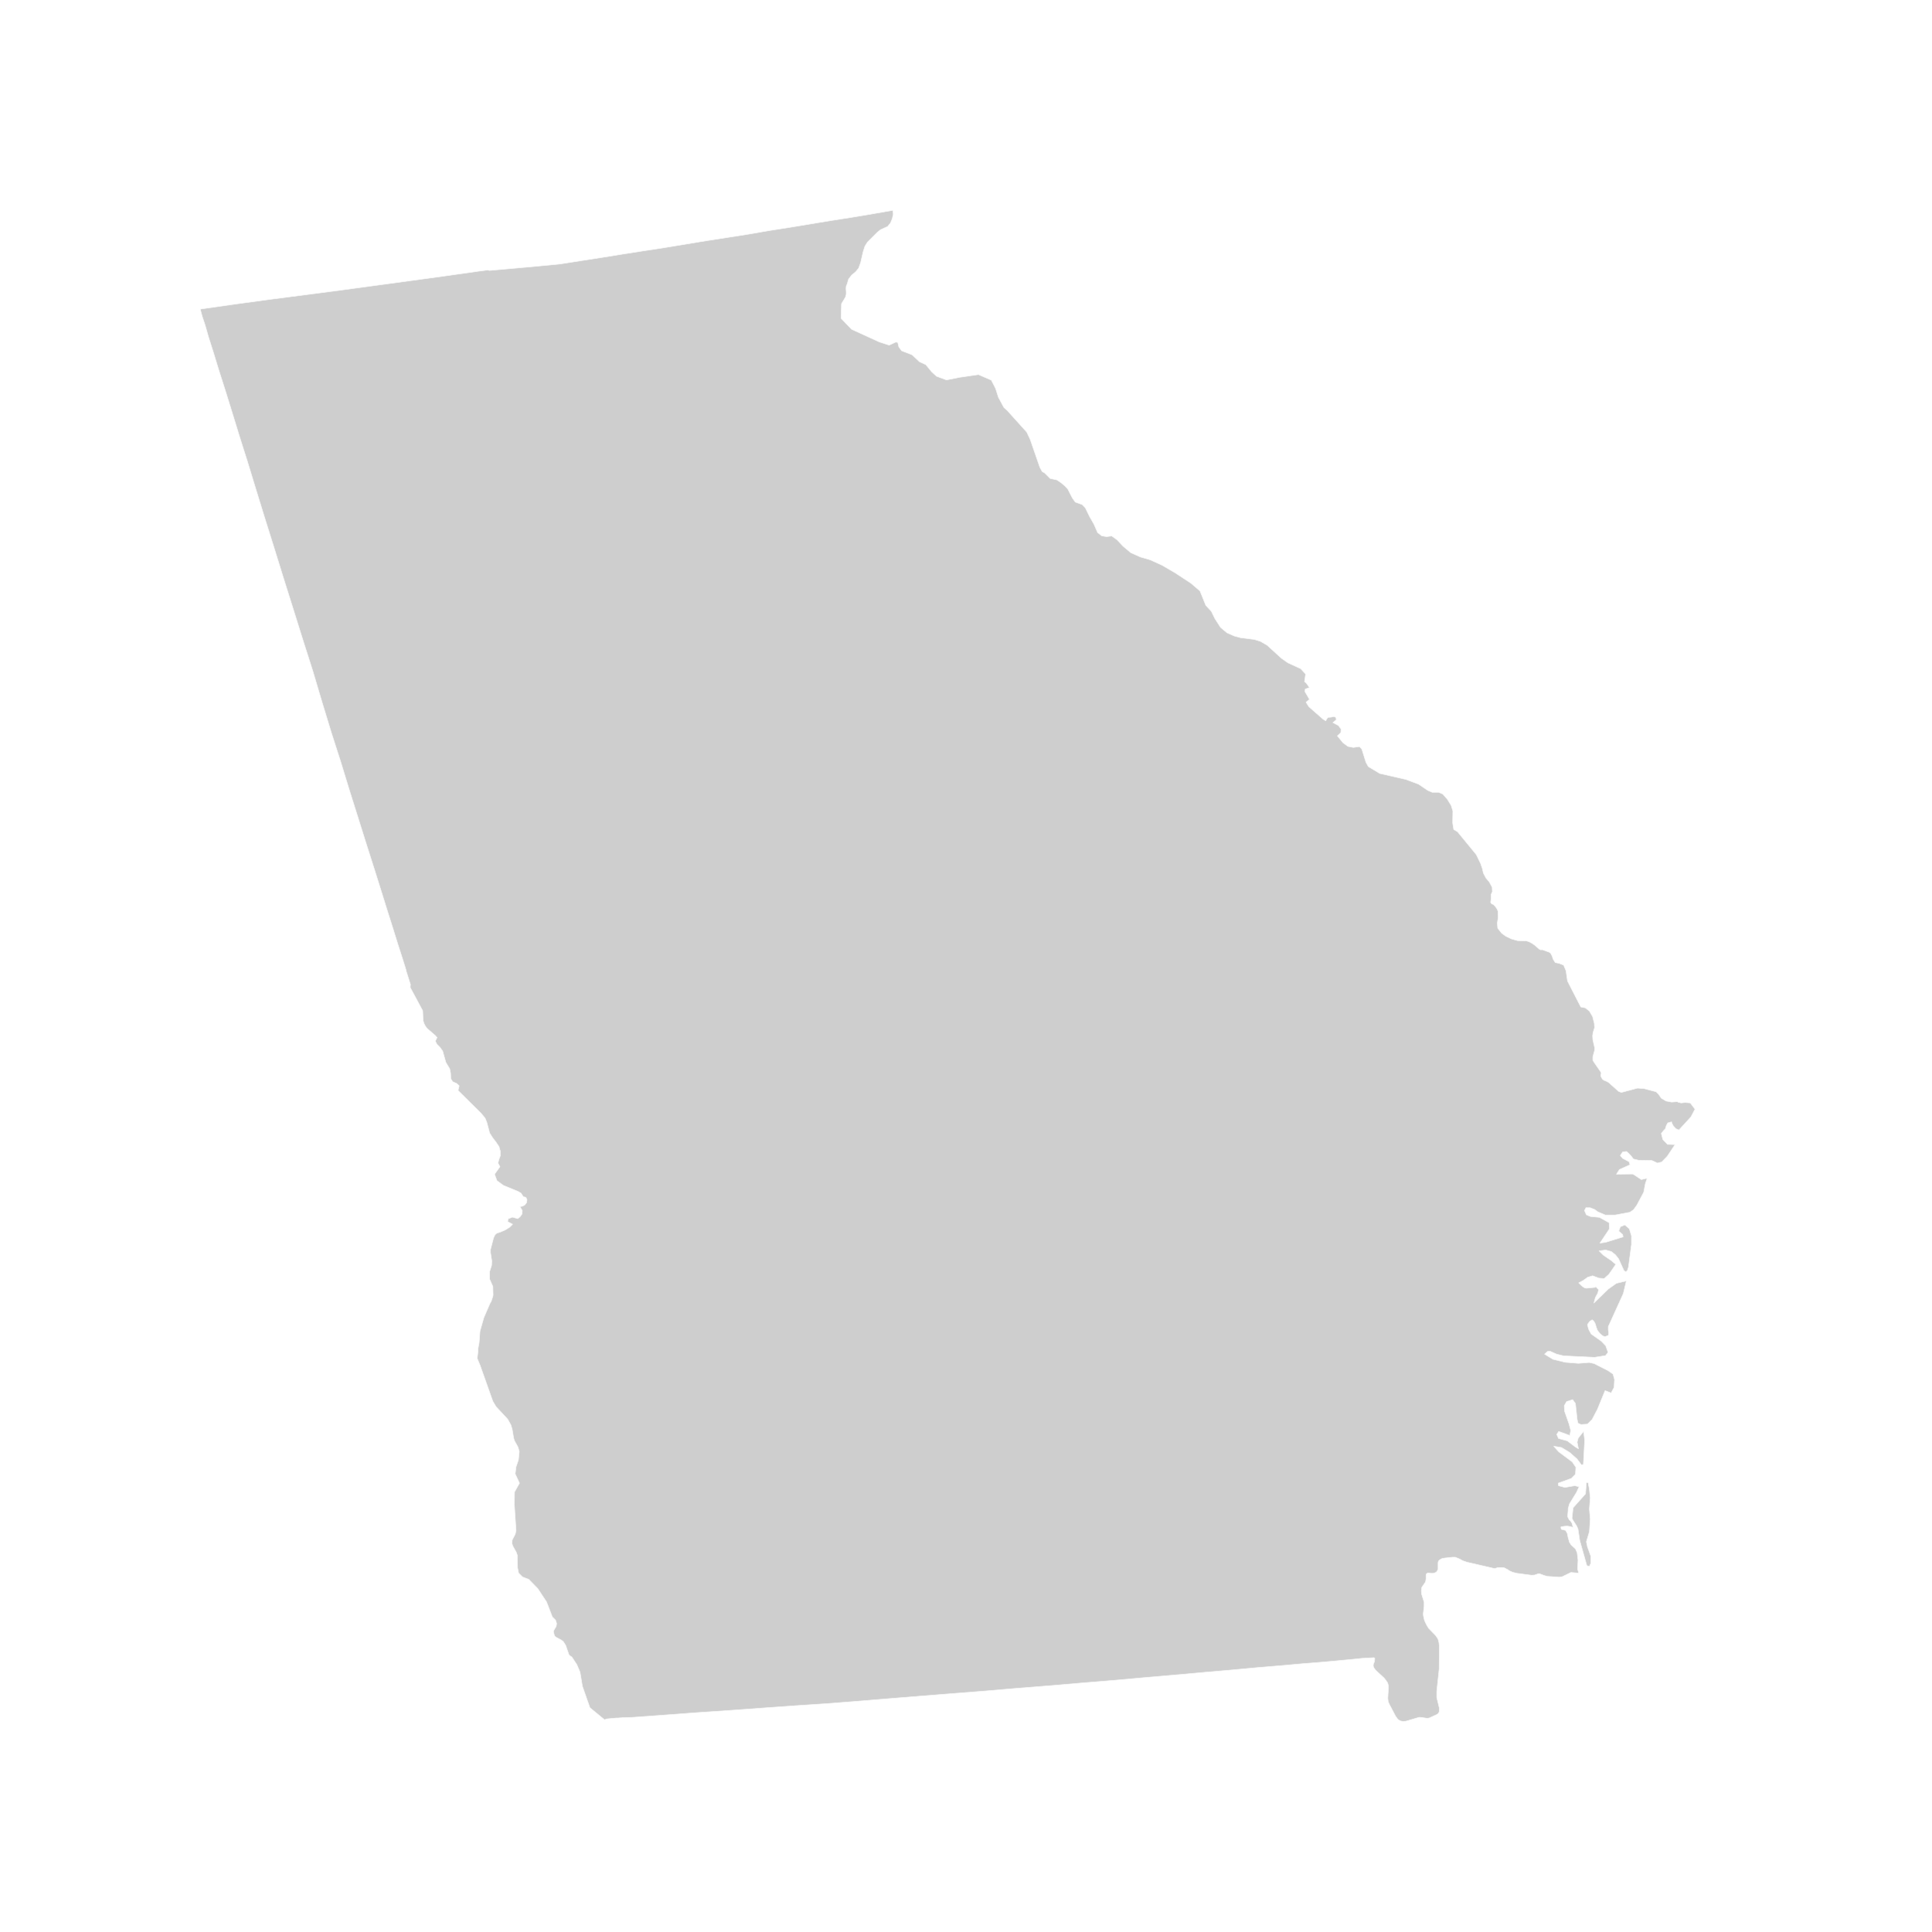
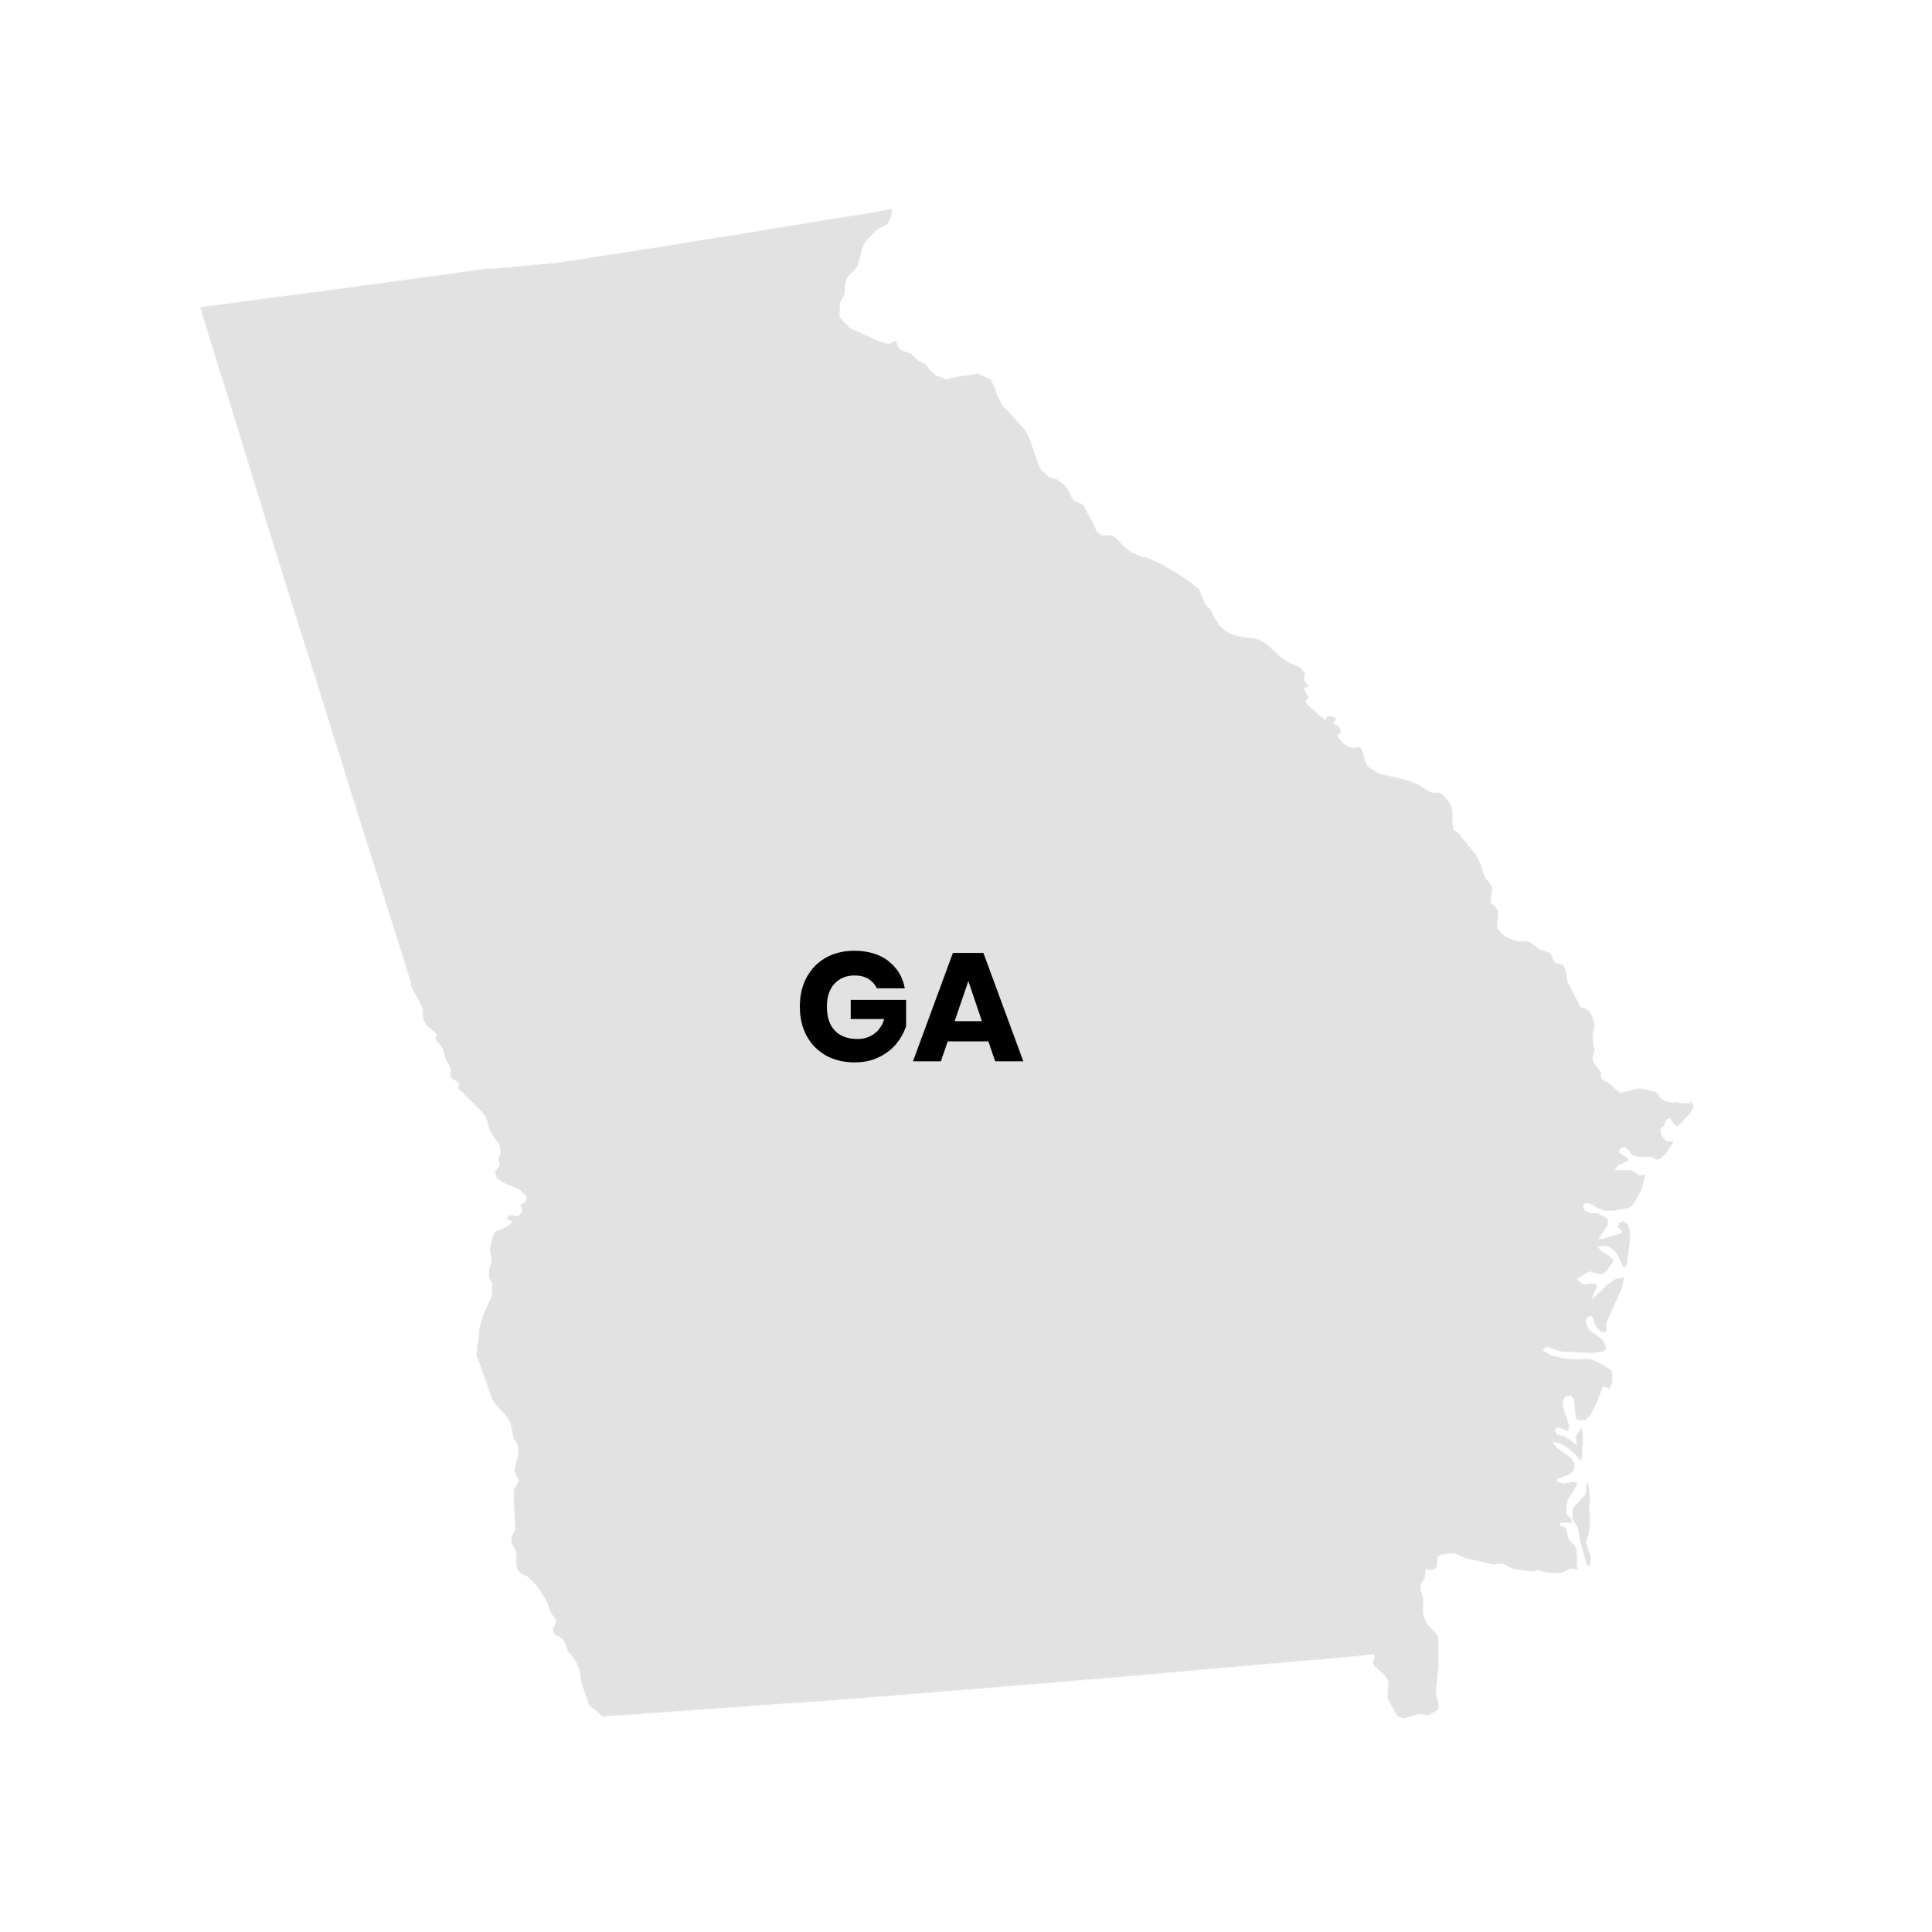
- <svg xmlns="http://www.w3.org/2000/svg" version="1.1" x="0px" y="0px" viewBox="0 0 90 90" style="enable-background:new 0 0 90 90;" xml:space="preserve">
-   <style type="text/css">
- 	.st0{fill:#CECECE;stroke:#F9F9F9;stroke-width:0.025;stroke-linecap:round;stroke-linejoin:round;}
- 	.st1{display:none;fill:none;stroke:#47CCCC;stroke-width:0.5;stroke-linecap:round;stroke-linejoin:round;}
- 	.st2{fill:#CECECE;}
- </style>
-   <g id="ALABAMA">
- </g>
-   <g id="ALASKA">
- </g>
-   <g id="ARIZONA">
- </g>
-   <g id="ARKANSAS_1_">
- </g>
-   <g id="CALIFORNIA">
- </g>
-   <g id="COLORADO">
- </g>
-   <g id="CONNECTICUT">
- </g>
-   <g id="DELAWARE">
- </g>
-   <g id="DC">
- </g>
-   <g id="FLORIDA">
- </g>
-   <g id="GEORGIA">
-     <path id="GA_1_" class="st0" d="M73.95,72.06l-0.05-0.24l0.14-0.47l0.04-0.58l-0.04-0.47l0.04-0.53l-0.04-0.39l-0.06-0.32   l-0.08,0.01l-0.04,0.52l-0.58,0.65l-0.05,0.49l0.04,0.08l0.18,0.28l0.06,0.14l0.02,0.13l0.06,0.4l0.33,1.17l0.12,0.04l0.07-0.16   v-0.31L73.95,72.06z M78.74,51.38l-0.24-0.02l-0.19,0.02l-0.15-0.04l-0.01-0.02h-0.01l-0.27,0.02l-0.26-0.05l-0.22-0.13l-0.13-0.19   l-0.11-0.11l-0.57-0.15l-0.3-0.02l-0.75,0.2l-0.13-0.05l-0.46-0.41l-0.08-0.05l-0.15-0.06l-0.07-0.06l-0.06-0.11l-0.01-0.08   l0.02-0.07l-0.01-0.05l-0.32-0.46l-0.06-0.1v-0.16l0.08-0.29l0.01-0.11l-0.09-0.4l-0.01-0.18l0.02-0.15l0.07-0.22l-0.01-0.2   l-0.08-0.32l-0.15-0.26l-0.19-0.15l-0.21-0.04l-0.62-1.21l-0.07-0.48l-0.11-0.26l-0.2-0.08l-0.19-0.04l-0.09-0.14l-0.06-0.17   l-0.07-0.13l-0.08-0.05l-0.31-0.11l-0.06,0.01l-0.07-0.03l-0.23-0.2l-0.12-0.08l-0.13-0.07l-0.13-0.04l-0.4-0.01l-0.29-0.08   l-0.27-0.13l-0.19-0.14l-0.18-0.23l-0.02-0.24l0.04-0.25l-0.01-0.31l-0.05-0.11l-0.08-0.11l-0.09-0.09l-0.07-0.02l-0.05-0.07   l0.02-0.18v-0.19l0.06-0.13l-0.01-0.21l-0.13-0.24l-0.16-0.19l-0.12-0.23l-0.05-0.22l-0.08-0.23l-0.2-0.41l-0.87-1.06l-0.18-0.11   l-0.05-0.31l0.01-0.55l-0.08-0.26l-0.18-0.29l-0.21-0.24l-0.19-0.08h-0.3l-0.21-0.09l-0.43-0.29l-0.59-0.22l-1.22-0.28l-0.53-0.32   l-0.11-0.2l-0.19-0.61l-0.11-0.12l-0.29,0.04l-0.25-0.05l-0.23-0.17l-0.26-0.32l0.16-0.15l0.01-0.17l-0.12-0.16l-0.26-0.14   l0.16-0.13l-0.02-0.11l-0.09-0.04L62,33.41l-0.14,0.01L61.8,33.5l-0.04,0.08l-0.13-0.08l-0.66-0.58l-0.13-0.21l0.16-0.13   l-0.21-0.36l0.01-0.12l0.2-0.07l-0.15-0.21l-0.08-0.07l0.05-0.35l-0.23-0.25L60,30.88l-0.3-0.21l-0.67-0.61l-0.31-0.18l-0.28-0.09   l-0.64-0.08l-0.3-0.08l-0.34-0.15l-0.3-0.25l-0.27-0.42l-0.16-0.33l-0.26-0.28l-0.27-0.67l-0.42-0.36l-0.73-0.48l-0.62-0.36   l-0.55-0.25l-0.45-0.13l-0.45-0.2l-0.37-0.31l-0.27-0.29l-0.25-0.18L51.54,25l-0.22-0.04l-0.19-0.15l-0.17-0.39l-0.2-0.35   l-0.2-0.41l-0.14-0.15l-0.33-0.12l-0.14-0.2l-0.21-0.41l-0.13-0.14l-0.18-0.15l-0.19-0.13l-0.32-0.07l-0.26-0.26l-0.11-0.06   l-0.11-0.2l-0.45-1.3l-0.16-0.34l-0.92-1.02l-0.14-0.12l-0.26-0.48l-0.13-0.41l-0.2-0.39l-0.6-0.26l-0.89,0.13l-0.6,0.12   l-0.46-0.17l-0.23-0.21l-0.27-0.33l-0.3-0.14l-0.34-0.32L42,16.34l-0.13-0.18l-0.05-0.21l-0.1-0.01l-0.3,0.14l-0.46-0.15   l-1.29-0.59l-0.49-0.51l0.02-0.68l0.18-0.3l0.04-0.14v-0.13l-0.01-0.13l0.01-0.12l0.04-0.09L39.53,13l0.15-0.19l0.18-0.15L40,12.49   l0.09-0.25l0.12-0.52l0.08-0.25l0.12-0.19l0.46-0.46l0.15-0.12l0.33-0.15l0.13-0.16l0.08-0.19l0.05-0.2l-0.01-0.19L41.58,9.8   l-0.97,0.17l-0.96,0.16l-0.96,0.15l-0.97,0.16l-0.97,0.16l-0.96,0.15l-0.98,0.17l-0.96,0.15l-0.97,0.15l-1.94,0.32l-0.98,0.15   l-0.96,0.15L28.01,12l-0.97,0.15l-0.96,0.15l-1.14,0.11l-1.22,0.11L22.8,12.6l-0.09-0.02l-0.45,0.06l-1.62,0.23l-1.61,0.22   l-1.62,0.22l-1.62,0.22l-1.61,0.21l-1.62,0.21l-1.62,0.22L9.33,14.4l0.02,0.08l0.07,0.26l0.14,0.42l0.16,0.56l0.22,0.69l0.25,0.82   l0.3,0.94l0.32,1.03l0.35,1.14l0.38,1.2l0.39,1.28l0.41,1.33l0.43,1.37l0.44,1.42l0.45,1.43l0.45,1.44l0.46,1.44L15,32.7l0.43,1.41   l0.44,1.37l0.41,1.34l0.4,1.27l0.38,1.21l0.36,1.13l0.33,1.05l0.29,0.93l0.26,0.82l0.22,0.71l0.18,0.56l0.13,0.41l0.08,0.26   l0.02,0.09l0.19,0.6l-0.01,0.14l0.58,1.08l0.02,0.46l0.04,0.13l0.06,0.12l0.08,0.11l0.09,0.08l0.3,0.26l0.08,0.09l-0.08,0.17   l0.07,0.14l0.14,0.14l0.13,0.18l0.15,0.53l0.18,0.3l0.04,0.2L21,50.25l0.09,0.14l0.18,0.08l0.12,0.11l-0.05,0.22l1.07,1.06   l0.19,0.23l0.08,0.2l0.13,0.49l0.14,0.22l0.16,0.21l0.14,0.21l0.05,0.21v-0.06l0.01,0.12l-0.01-0.06l0.01,0.2l-0.07,0.19   l-0.04,0.16l0.09,0.17l-0.25,0.35L23.15,55l0.3,0.22l0.68,0.28l0.14,0.08l0.11,0.17l0.06,0.01l0.06,0.02l0.05,0.11l-0.02,0.13   l-0.08,0.11l-0.11,0.06l-0.12,0.02l0.11,0.18l-0.01,0.16l-0.09,0.13l-0.11,0.09l-0.25-0.07l-0.2,0.08l-0.02,0.13l0.23,0.12   l-0.14,0.14l-0.21,0.13l-0.21,0.09l-0.18,0.06l-0.08,0.07l-0.07,0.15l-0.14,0.54v0.14l0.06,0.39l-0.01,0.21l-0.09,0.28v0.36   l0.15,0.34l0.01,0.4l-0.01,0.06l-0.08,0.24l-0.05,0.08l-0.29,0.67l-0.18,0.63l-0.04,0.54l-0.04,0.21l-0.01,0.08v0.09l-0.04,0.35   l0.13,0.31l0.6,1.69l0.15,0.25l0.54,0.58l0.15,0.27l0.06,0.2l0.07,0.42l0.04,0.12l0.16,0.29l0.06,0.21l-0.04,0.39l-0.11,0.32   l-0.04,0.33l0.2,0.43l-0.23,0.41l-0.01,0.59l0.08,1.21L24,71.47l-0.14,0.27l-0.01,0.16l0.04,0.12l0.16,0.29l0.05,0.14l0.01,0.58   l0.05,0.25l0.18,0.18l0.29,0.11L25.05,74l0.41,0.62l0.27,0.7l0.15,0.15l0.05,0.16l-0.02,0.13l-0.07,0.12l-0.04,0.07l-0.02,0.05   l0.05,0.2l0.06,0.06l0.26,0.14l0.09,0.07l0.11,0.17l0.16,0.46l0.13,0.09l0.23,0.35l0.15,0.35l0.11,0.66l0.35,1l0.68,0.56l0.12-0.04   l0.44-0.04h0.08l0.26-0.02L29.47,80l0.55-0.04l0.69-0.05l0.82-0.06l0.93-0.07l1.05-0.07l1.14-0.08l1.22-0.09l1.29-0.09l1.36-0.09   l1.41-0.11l1.46-0.12l1.49-0.12l1.51-0.12l1.53-0.12l1.53-0.13l1.53-0.12l1.5-0.13l1.48-0.12l1.44-0.13l1.4-0.12l1.33-0.12   l1.27-0.11l1.19-0.11l1.09-0.09l1-0.09l0.88-0.07l0.77-0.07l0.64-0.06l0.49-0.05L64,77.22l0.04,0.02v0.05l-0.01,0.11l-0.05,0.12   l-0.01,0.06l0.01,0.06L64,77.69l0.09,0.12l0.39,0.36l0.07,0.09l0.09,0.13l0.02,0.07l0.02,0.07v0.07v0.09l-0.02,0.23l-0.01,0.19   l0.01,0.09l0.01,0.08l0.06,0.13l0.29,0.55l0.09,0.12l0.06,0.05l0.08,0.04l0.11,0.02l0.13-0.01l0.61-0.18h0.09l0.26,0.04h0.07   l0.06-0.01l0.35-0.16l0.07-0.05l0.04-0.07l0.01-0.13l-0.01-0.09l-0.11-0.45v-0.09v-0.21l0.11-1.02l0.01-1.07l-0.02-0.18l-0.04-0.15   l-0.04-0.07l-0.08-0.11l-0.32-0.33l-0.08-0.13l-0.07-0.14l-0.05-0.12l-0.04-0.18l-0.01-0.09l0.04-0.36v-0.11v-0.09l-0.12-0.38   l-0.01-0.15l0.01-0.08l0.01-0.07l0.04-0.06l0.13-0.19l0.02-0.08l0.01-0.09v-0.16l0.02-0.06l0.07-0.04l0.14,0.02h0.12l0.12-0.05   l0.05-0.06l0.04-0.08v-0.07v-0.11V72.9v-0.11l0.02-0.07l0.06-0.06l0.11-0.06l0.11-0.02l0.19-0.02l0.08-0.01l0.11-0.01h0.12   l0.22,0.09l0.12,0.07l0.2,0.07l1.3,0.3l0.12-0.04l0.13-0.01l0.19,0.01l0.15,0.08l0.09,0.06l0.15,0.07l0.21,0.05l0.68,0.09   l0.14-0.01l0.14-0.05l0.09-0.01l0.21,0.08l0.14,0.04l0.57,0.04l0.13-0.02l0.41-0.2l0.25,0.02l0.11,0.01l-0.05-0.19l0.02-0.41   l-0.04-0.35l-0.08-0.18l-0.2-0.18l-0.08-0.13l-0.06-0.21l-0.04-0.2l-0.08-0.14l-0.2-0.05l-0.02-0.11l0.15-0.03l0.14-0.01l0.14,0.02   l0.14,0.04l-0.05-0.19l-0.07-0.11L73.1,70.8l-0.07-0.14v-0.07l0.02-0.23v-0.08l0.06-0.22l0.33-0.54l0.12-0.26l-0.2-0.05l-0.46,0.08   l-0.3-0.08l-0.01-0.12l0.61-0.22l0.19-0.19l0.02-0.33l-0.17-0.25l-0.63-0.47l-0.23-0.26l0.36,0.06l0.38,0.23l0.34,0.3l0.21,0.28   l0.09-0.02l0.06-1.13l-0.05-0.41l-0.25,0.31l-0.05,0.19l0.06,0.31l-0.15-0.09l-0.37-0.28l-0.41-0.11l-0.08-0.19l0.09-0.14   l0.52,0.19l0.04-0.24l-0.08-0.3l-0.21-0.6l-0.01-0.25l0.11-0.19l0.28-0.09l0.13,0.18l0.08,0.74l0.04,0.18l0.14,0.06l0.3-0.02   l0.22-0.22l0.25-0.48l0.35-0.86l0.28,0.11l0.14-0.26l0.02-0.37l-0.07-0.25l-0.23-0.16l-0.65-0.33l-0.23-0.05l-0.5,0.04l-0.62-0.05   l-0.57-0.14l-0.39-0.24l0.15-0.13h0.12l0.29,0.13l0.32,0.08l1.44,0.07l0.52-0.08l0.12-0.15l-0.11-0.31l-0.2-0.21l-0.48-0.34   l-0.12-0.23l-0.05-0.2l0.02-0.04l0.09-0.12l0.11-0.07l0.08,0.07l0.07,0.13l0.04,0.15l0.06,0.15l0.11,0.14l0.13,0.11l0.11,0.04   l0.16-0.07l0.01-0.11l-0.02-0.14v-0.15l0.7-1.54l0.14-0.59l-0.46,0.11l-0.38,0.27l-0.67,0.65l0.07-0.26l0.11-0.2l0.04-0.16   l-0.14-0.15l-0.02,0.04l-0.4,0.04l-0.08-0.01l-0.11-0.07l-0.09-0.08l-0.09-0.09l0.21-0.11l0.21-0.15l0.23-0.07l0.29,0.11l0.25,0.02   l0.22-0.2l0.32-0.46l-0.2-0.17l-0.38-0.26l-0.2-0.2l0.31-0.04l0.26,0.07l0.19,0.15l0.15,0.19l0.25,0.55l0.09,0.06l0.07-0.07   l0.05-0.15l0.14-1.06v-0.4l-0.1-0.33l-0.21-0.18l-0.21,0.09l-0.07,0.2l0.18,0.16l0.02,0.11l-0.81,0.25l-0.27,0.04l0.44-0.66   l-0.01-0.29l-0.45-0.25l-0.42-0.04l-0.19-0.08l-0.09-0.2l0.07-0.13h0.19l0.21,0.08l0.15,0.11l0.35,0.15h0.46l0.69-0.13l0.17-0.12   l0.15-0.21l0.32-0.6l0.08-0.42l0.08-0.22h-0.07l-0.2,0.05l-0.33-0.22l-0.08-0.04l-0.75,0.01l0.14-0.22l0.49-0.22l-0.04-0.14   l-0.3-0.16l-0.11-0.13l0.11-0.17l0.18-0.02l0.13,0.12L76,53.87l0.09,0.12l0.25,0.06l0.61,0.01l0.26,0.12l0.2-0.05l0.26-0.27   l0.36-0.54l-0.35-0.01l-0.22-0.23l-0.07-0.28l0.12-0.15l0.07-0.07l0.04-0.14l0.07-0.13l0.18-0.05l0.01,0.06l0.07,0.13l0.12,0.13   l0.14,0.06l0.56-0.61l0.19-0.36L78.74,51.38z" />
+ <svg xmlns="http://www.w3.org/2000/svg" id="GEORGIA" viewBox="0 0 90 90">
+   <defs>
+     <style>
+       .cls-1 {
+         fill: #e2e2e2;
+         stroke: #f9f9f9;
+         stroke-linecap: round;
+         stroke-linejoin: round;
+         stroke-width: .03px;
+       }
+     </style>
+   </defs>
+   <path id="GA" class="cls-1" d="M73.95,72.06l-.05-.24,.14-.47,.04-.58-.04-.47,.04-.53-.04-.39-.06-.32h-.08s-.04,.53-.04,.53l-.58,.65-.05,.49,.04,.08,.18,.28,.06,.14,.02,.13,.06,.4,.33,1.17,.12,.04,.07-.16v-.31l-.16-.46Zm4.79-20.67l-.24-.02-.19,.02-.15-.04v-.02h-.02l-.27,.02-.26-.05-.22-.13-.13-.19-.11-.11-.57-.15-.3-.02-.75,.2-.13-.05-.46-.41-.08-.05-.15-.06-.07-.06-.06-.11v-.08s.01-.07,.01-.07v-.05s-.33-.46-.33-.46l-.06-.1v-.16l.08-.29v-.11s-.08-.4-.08-.4v-.18s.01-.15,.01-.15l.07-.22v-.2s-.09-.32-.09-.32l-.15-.26-.19-.15-.21-.04-.62-1.21-.07-.48-.11-.26-.2-.08-.19-.04-.09-.14-.06-.17-.07-.13-.08-.05-.31-.11h-.06s-.07-.02-.07-.02l-.23-.2-.12-.08-.13-.07-.13-.04h-.4s-.29-.09-.29-.09l-.27-.13-.19-.14-.18-.23-.02-.24,.04-.25v-.31s-.06-.11-.06-.11l-.08-.11-.09-.09-.07-.02-.05-.07,.02-.18v-.19l.06-.13v-.21s-.14-.24-.14-.24l-.16-.19-.12-.23-.05-.22-.08-.23-.2-.41-.87-1.06-.18-.11-.05-.31v-.55s-.07-.26-.07-.26l-.18-.29-.21-.24-.19-.08h-.3l-.21-.09-.43-.29-.59-.22-1.22-.28-.53-.32-.11-.2-.19-.61-.11-.12-.29,.04-.25-.05-.23-.17-.26-.32,.16-.15v-.17s-.11-.16-.11-.16l-.26-.14,.16-.13-.02-.11-.09-.04-.16-.04h-.14s-.06,.09-.06,.09l-.04,.08-.13-.08-.66-.58-.13-.21,.16-.13-.21-.36v-.12s.21-.07,.21-.07l-.15-.21-.08-.07,.05-.35-.23-.25-.59-.27-.3-.21-.67-.61-.31-.18-.28-.09-.64-.08-.3-.08-.34-.15-.3-.25-.27-.42-.16-.33-.26-.28-.27-.67-.42-.36-.73-.48-.62-.36-.55-.25-.45-.13-.45-.2-.37-.31-.27-.29-.25-.18-.26,.04-.22-.04-.19-.15-.17-.39-.2-.35-.2-.41-.14-.15-.33-.12-.14-.2-.21-.41-.13-.14-.18-.15-.19-.13-.32-.07-.26-.26-.11-.06-.11-.2-.45-1.3-.16-.34-.92-1.02-.14-.12-.26-.48-.13-.41-.2-.39-.6-.26-.89,.13-.6,.12-.46-.17-.23-.21-.27-.33-.3-.14-.34-.32-.52-.2-.13-.18-.05-.21h-.1s-.3,.13-.3,.13l-.46-.15-1.29-.59-.49-.51,.02-.68,.18-.3,.04-.14v-.26s0-.12,0-.12l.04-.09,.07-.23,.15-.19,.18-.15,.14-.18,.09-.25,.12-.52,.08-.25,.12-.19,.46-.46,.15-.12,.33-.15,.13-.16,.08-.19,.05-.2v-.19s-.02-.02-.02-.02l-.97,.17-.96,.16-.96,.15-.97,.16-.97,.16-.96,.15-.97,.17-.96,.15-.97,.15-1.94,.32-.97,.15-.96,.15-.97,.15-.97,.15-.96,.15-1.14,.11-1.22,.11-.92,.08-.09-.02-.45,.06-1.62,.23-1.61,.22-1.62,.22-1.62,.22-1.61,.21-1.62,.21-1.62,.22-1.61,.21,.02,.08,.07,.26,.14,.42,.16,.56,.22,.69,.25,.82,.3,.94,.32,1.03,.35,1.14,.37,1.2,.39,1.28,.41,1.33,.43,1.37,.44,1.42,.45,1.43,.45,1.44,.46,1.44,.45,1.43,.43,1.41,.44,1.37,.41,1.34,.4,1.27,.38,1.21,.36,1.13,.33,1.05,.29,.93,.26,.82,.22,.71,.18,.56,.13,.41,.08,.26,.02,.09,.19,.6v.14s.56,1.08,.56,1.08l.02,.46,.04,.13,.06,.12,.08,.11,.09,.08,.3,.26,.08,.09-.08,.17,.07,.14,.14,.14,.13,.18,.15,.53,.18,.3,.04,.2v.28s.11,.14,.11,.14l.18,.08,.12,.11-.05,.22,1.07,1.06,.19,.23,.08,.2,.13,.49,.14,.22,.16,.21,.14,.21,.05,.21v.06s0-.06,0-.06v.2s-.06,.19-.06,.19l-.04,.16,.09,.17-.25,.35,.09,.28,.3,.22,.68,.28,.14,.08,.11,.17h.06s.06,.04,.06,.04l.05,.11-.02,.13-.08,.11-.11,.06-.12,.02,.11,.18v.16s-.11,.13-.11,.13l-.11,.09-.25-.07-.2,.08-.02,.13,.23,.12-.14,.14-.21,.13-.21,.09-.18,.06-.08,.07-.07,.15-.14,.54v.14l.06,.39v.21s-.11,.28-.11,.28v.36l.15,.34v.4s0,.06,0,.06l-.08,.24-.05,.08-.29,.67-.18,.63-.04,.54-.04,.21v.08s-.01,.09-.01,.09l-.04,.35,.13,.31,.6,1.69,.15,.25,.54,.58,.15,.27,.06,.2,.07,.42,.04,.12,.16,.29,.06,.21-.04,.39-.11,.32-.04,.33,.2,.43-.23,.41v.59s.07,1.21,.07,1.21l-.05,.15-.14,.27v.16s.02,.12,.02,.12l.16,.29,.05,.14v.58s.06,.25,.06,.25l.18,.18,.29,.11,.44,.45,.41,.62,.27,.7,.15,.15,.05,.16-.02,.13-.07,.12-.04,.07-.02,.05,.05,.2,.06,.06,.26,.14,.09,.07,.11,.17,.16,.46,.13,.09,.23,.35,.15,.35,.11,.66,.35,1,.68,.56,.12-.04,.44-.04h.08l.26-.02,.41-.02,.55-.04,.69-.05,.82-.06,.93-.07,1.05-.07,1.14-.08,1.22-.09,1.29-.09,1.36-.09,1.41-.11,1.46-.12,1.49-.12,1.51-.12,1.53-.12,1.53-.13,1.53-.12,1.5-.13,1.48-.12,1.44-.13,1.4-.12,1.33-.12,1.27-.11,1.19-.11,1.09-.09,1-.09,.88-.07,.77-.07,.64-.06,.49-.05,.56-.06,.04,.02v.15s-.06,.12-.06,.12v.06s0,.06,0,.06l.02,.06,.09,.12,.39,.36,.07,.09,.09,.13,.02,.07,.02,.07v.16l-.02,.23v.19s0,.09,0,.09v.08s.07,.13,.07,.13l.29,.55,.09,.12,.06,.05,.08,.04,.11,.02h.13s.61-.19,.61-.19h.09l.26,.04h.13s.35-.18,.35-.18l.07-.05,.04-.07v-.13s0-.09,0-.09l-.11-.45v-.3l.11-1.02v-1.07s-.01-.18-.01-.18l-.04-.15-.04-.07-.08-.11-.32-.33-.08-.13-.07-.14-.05-.12-.04-.18v-.09s.02-.36,.02-.36v-.2l-.12-.38v-.15s0-.08,0-.08v-.07s.05-.06,.05-.06l.13-.19,.02-.08v-.09s.01-.16,.01-.16l.02-.06,.07-.04,.14,.02h.12l.12-.05,.05-.06,.04-.08v-.32l.02-.07,.06-.06,.11-.06,.11-.02,.19-.02h.08s.11-.02,.11-.02h.12l.22,.09,.12,.07,.2,.07,1.3,.3,.12-.04h.13s.19,0,.19,0l.15,.08,.09,.06,.15,.07,.21,.05,.68,.09h.14s.14-.06,.14-.06h.09s.21,.07,.21,.07l.14,.04,.57,.04,.13-.02,.41-.2,.25,.02h.11s-.05-.18-.05-.18l.02-.41-.04-.35-.08-.18-.2-.18-.08-.13-.06-.21-.04-.2-.08-.14-.2-.05-.02-.11,.15-.03h.14s.14,.01,.14,.01l.14,.04-.05-.19-.07-.11-.09-.07-.07-.14v-.07l.02-.23v-.08l.06-.22,.33-.54,.12-.26-.2-.05-.46,.08-.3-.08v-.12s.6-.22,.6-.22l.19-.19,.02-.33-.17-.25-.63-.47-.23-.26,.36,.06,.37,.23,.34,.3,.21,.28,.09-.02,.06-1.13-.05-.41-.25,.31-.05,.19,.06,.31-.15-.09-.37-.28-.41-.11-.08-.19,.09-.14,.52,.19,.04-.24-.08-.3-.21-.6v-.25s.09-.19,.09-.19l.28-.09,.13,.18,.08,.74,.04,.18,.14,.06,.3-.02,.22-.22,.25-.48,.35-.86,.28,.11,.14-.26,.02-.37-.07-.25-.23-.16-.65-.33-.23-.05-.5,.04-.62-.05-.57-.14-.39-.24,.15-.13h.12l.29,.13,.32,.08,1.44,.07,.52-.08,.12-.15-.11-.31-.2-.21-.48-.34-.12-.23-.05-.2,.02-.04,.09-.12,.11-.07,.08,.07,.07,.13,.04,.15,.06,.15,.11,.14,.13,.11,.11,.04,.16-.07v-.11s-.01-.14-.01-.14v-.15l.7-1.54,.14-.59-.46,.11-.37,.27-.67,.65,.07-.26,.11-.2,.04-.16-.14-.15-.02,.04-.4,.04h-.08s-.11-.08-.11-.08l-.09-.08-.09-.09,.21-.11,.21-.15,.23-.07,.29,.11,.25,.02,.22-.2,.32-.46-.2-.17-.37-.26-.2-.2,.31-.04,.26,.07,.19,.15,.15,.19,.25,.55,.09,.06,.07-.07,.05-.15,.14-1.06v-.4l-.1-.33-.21-.18-.21,.09-.07,.2,.18,.16,.02,.11-.81,.25-.27,.04,.44-.66v-.29s-.46-.25-.46-.25l-.42-.04-.19-.08-.09-.2,.07-.13h.19l.21,.08,.15,.11,.35,.15h.46l.69-.13,.17-.12,.15-.21,.32-.6,.08-.42,.08-.22h-.07l-.2,.05-.33-.22-.08-.04h-.75s.14-.21,.14-.21l.49-.22-.04-.14-.3-.16-.11-.13,.11-.17,.18-.02,.13,.12,.12,.15,.09,.12,.25,.06h.61s.26,.13,.26,.13l.2-.05,.26-.27,.36-.54h-.35s-.22-.25-.22-.25l-.07-.28,.12-.15,.07-.07,.04-.14,.07-.13,.18-.05v.06s.08,.13,.08,.13l.12,.13,.14,.06,.56-.61,.19-.36-.21-.27Z" />
+   <g>
+     <path d="M41.38,44.77c.41,.31,.67,.73,.77,1.27h-1.3c-.09-.18-.22-.33-.4-.44-.18-.11-.39-.16-.64-.16-.39,0-.7,.13-.94,.39-.24,.26-.35,.62-.35,1.06,0,.48,.12,.86,.37,1.12,.25,.26,.6,.39,1.06,.39,.29,0,.55-.08,.77-.24,.22-.16,.38-.39,.47-.69h-1.56v-.89h2.58v1.22c-.1,.3-.25,.57-.46,.83-.21,.25-.48,.46-.81,.62-.33,.16-.7,.24-1.13,.24-.51,0-.96-.11-1.35-.33-.38-.22-.68-.52-.89-.92-.21-.39-.31-.84-.31-1.35s.1-.95,.31-1.35c.21-.39,.5-.7,.89-.92,.38-.22,.83-.33,1.34-.33,.64,0,1.16,.16,1.58,.47Z" />
+     <path d="M46.06,48.51h-1.91l-.32,.93h-1.3l1.86-5.05h1.42l1.86,5.05h-1.31l-.32-.93Zm-.32-.94l-.63-1.87-.64,1.87h1.27Z" />
  </g>
-   <g id="HAWAII">
- </g>
-   <g id="IDAHO">
- </g>
-   <g id="IOWA">
- </g>
-   <g id="ILLINOIS">
- </g>
-   <g id="INDIANA">
- </g>
-   <g id="KANSAS">
- </g>
-   <g id="KETUCKY">
- </g>
-   <g id="LOUISANA">
- </g>
-   <g id="MAINE">
- </g>
-   <g id="MARYLAND">
- </g>
-   <g id="MASSACHUSETTS">
- </g>
-   <g id="MICHIGAN">
- </g>
-   <g id="MINNESOTA">
- </g>
-   <g id="MISSOURI">
- </g>
-   <g id="MISSISSIPPI">
- </g>
-   <g id="MONTANA">
- </g>
-   <g id="NORTH_CAROLINA">
- </g>
-   <g id="NORTH_DAKOTA">
- </g>
-   <g id="NEBRASKA">
- </g>
-   <g id="NEW_HAMPSHIRE">
- </g>
-   <g id="NEW_JERSEY">
- </g>
-   <g id="NEW_YORK">
- </g>
-   <g id="NEW_MEXICO">
- </g>
-   <g id="NEVADA">
- </g>
-   <g id="OHIO">
- </g>
-   <g id="OKLAHOMA">
- </g>
-   <g id="OREGON">
- </g>
-   <g id="PENNSYLVANIA">
- </g>
-   <g id="RHODE_ISLAND">
- </g>
-   <g id="SOUTH_CAROLINA">
- </g>
-   <g id="SOUTH_DAKOTA">
- </g>
-   <g id="TENNESSEE">
- </g>
-   <g id="TEXAS">
- </g>
-   <g id="UTAH">
- </g>
-   <g id="VIRGINIA">
- </g>
-   <g id="VERMONT">
- </g>
-   <g id="WASHINGTON">
- </g>
-   <g id="WISCONSIN">
- </g>
-   <g id="WEST_VIRGINIA">
- </g>
-   <g id="WYOMING">
- </g>
</svg>
